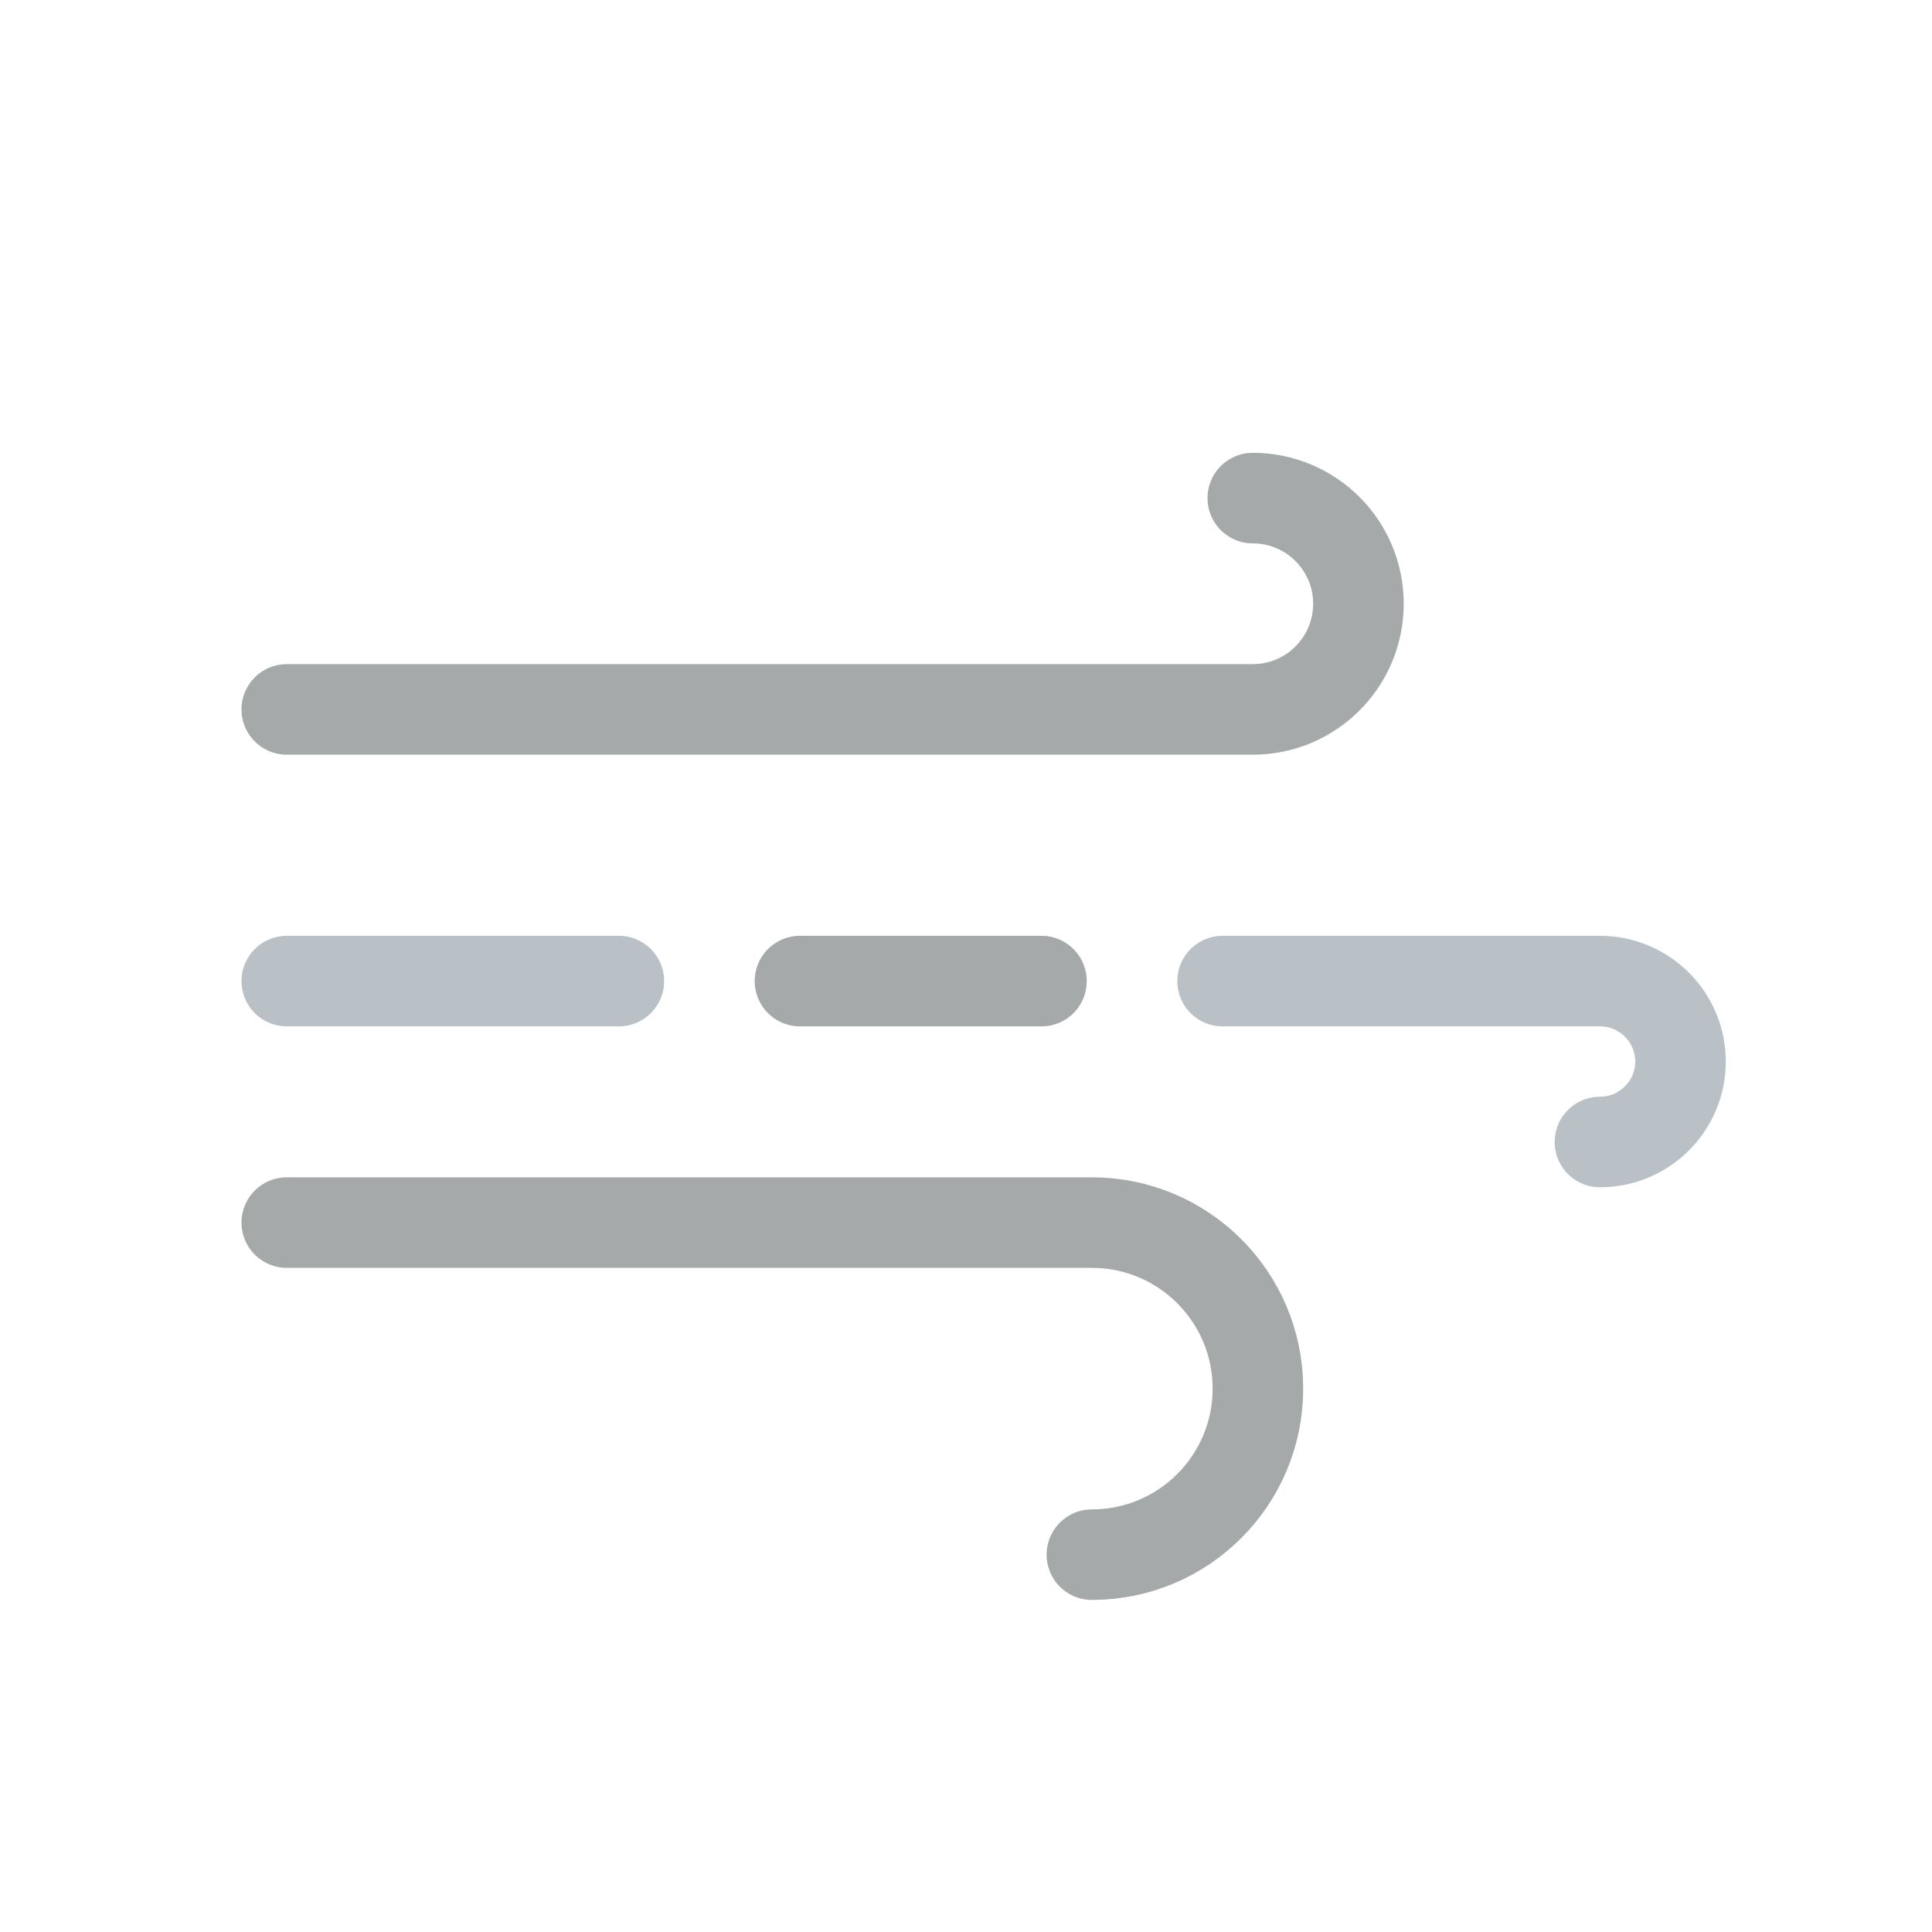
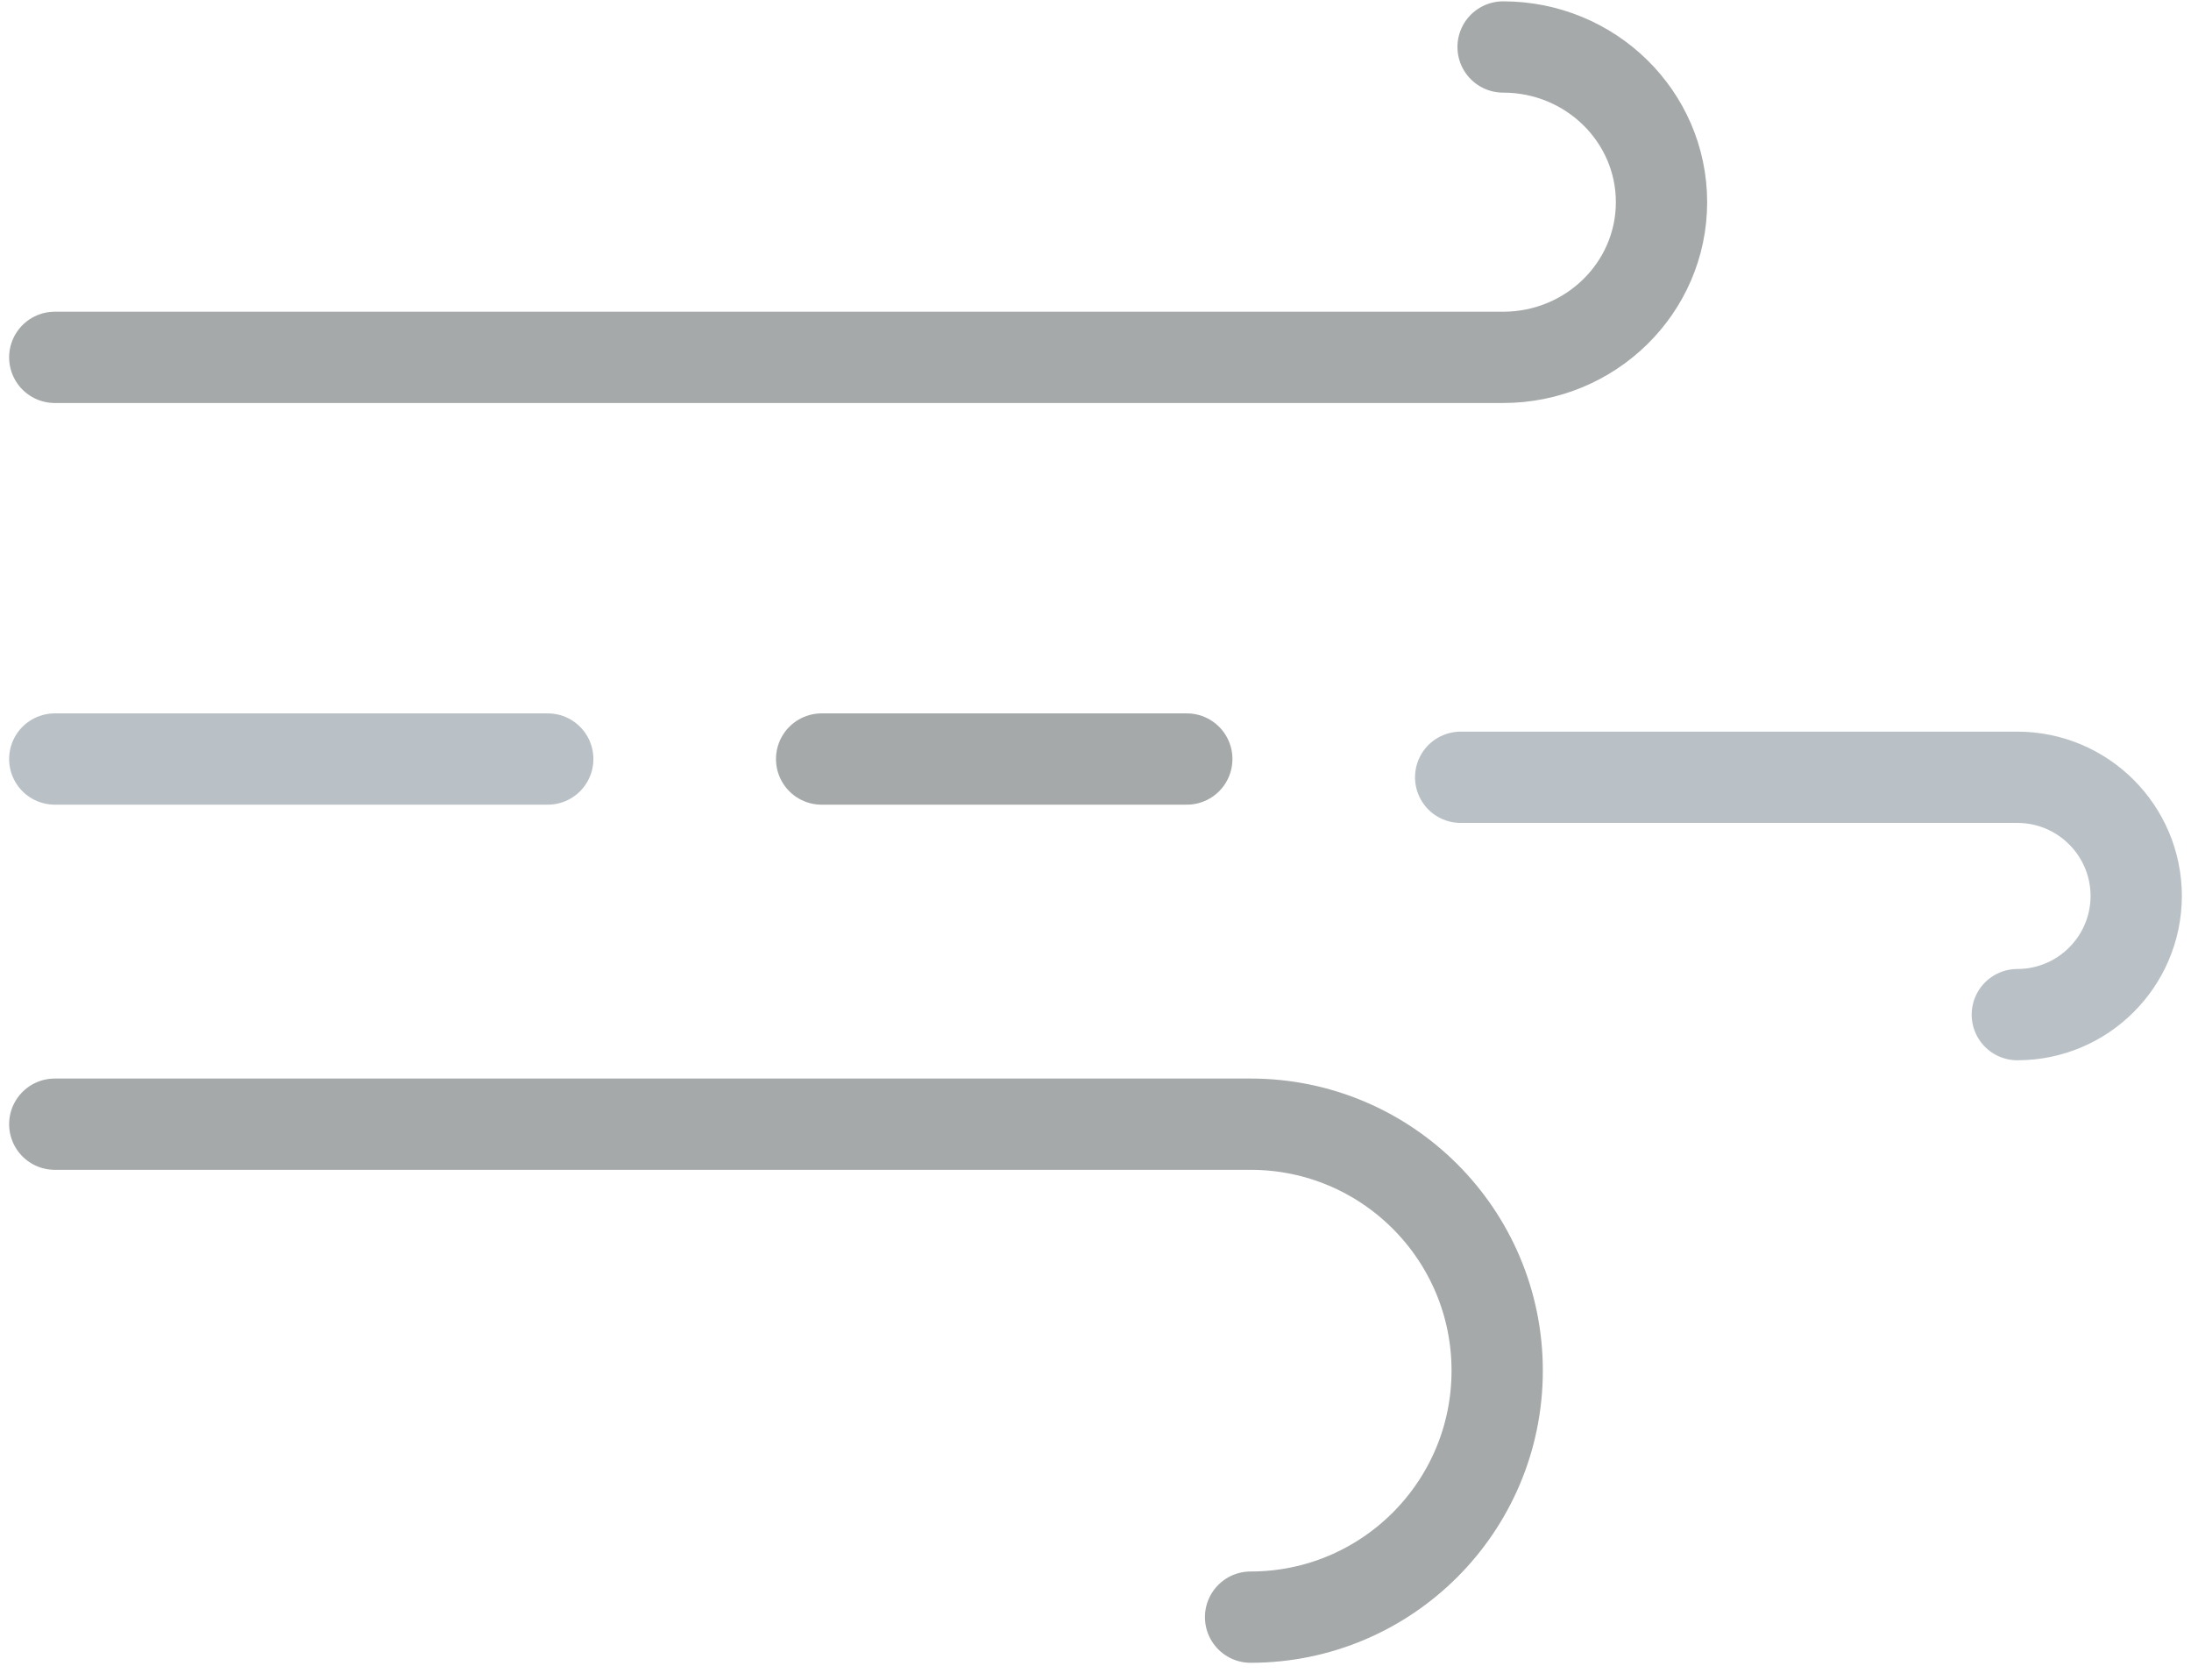
- <svg xmlns="http://www.w3.org/2000/svg" data-name="Layer 1" id="Layer_1" viewBox="0 0 64 64">
-   <defs>
-     <style>.cls-1,.cls-2{fill:none;stroke-linecap:round;stroke-miterlimit:10;stroke-width:3px;}.cls-1{stroke:#a5a9aa;}.cls-2{stroke:#b9c1c6;}</style>
-   </defs>
-   <path class="cls-1" d="M9.5,40.5H36.17a5.5,5.5,0,0,1,5.5,5.5h0a5.5,5.5,0,0,1-5.5,5.5" />
-   <path class="cls-1" d="M41.5,16.5A3.5,3.5,0,0,1,45,20h0a3.5,3.5,0,0,1-3.5,3.5H9.5" />
-   <path class="cls-2" d="M40.5,32.5H53a2.67,2.67,0,0,1,2.67,2.67h0A2.67,2.67,0,0,1,53,37.83" />
-   <line class="cls-1" x1="26.5" x2="34.5" y1="32.5" y2="32.5" />
-   <line class="cls-2" x1="9.5" x2="20.5" y1="32.5" y2="32.5" />
+ <svg xmlns="http://www.w3.org/2000/svg" width="120px" height="92px" viewBox="0 0 120 92" version="1.1">
+   <g id="Page-1" stroke="none" stroke-width="1" fill="none" fill-rule="evenodd" stroke-linecap="round">
+     <g id="2682842---breeze-fast-speed-weather-wind-windy" transform="translate(3, 2)" stroke-width="5">
+       <path d="M0,59.573 L65.494,59.573 C72.953,59.573 79,65.617 79,73.073 L79,73.073 C79,80.528 72.953,86.573 65.494,86.573" id="Path" stroke="#A5A9AA" />
+       <path d="M79.324,0.573 C84.116,0.573 88,4.378 88,9.073 L88,9.073 C88,13.767 84.116,17.573 79.324,17.573 L0,17.573" id="Path" stroke="#A5A9AA" />
+       <path d="M77,40.573 L107.488,40.573 C111.084,40.573 114,43.488 114,47.085 L114,47.085 C113.987,50.672 111.075,53.573 107.488,53.573" id="Path" stroke="#B9C1C6" />
+       <path d="M42,39.573 L62,39.573" id="Path" stroke="#A5A9AA" />
+       <path d="M0,39.573 L27,39.573" id="Path" stroke="#B9C1C6" fill="#D8D8D8" />
+     </g>
+   </g>
</svg>
